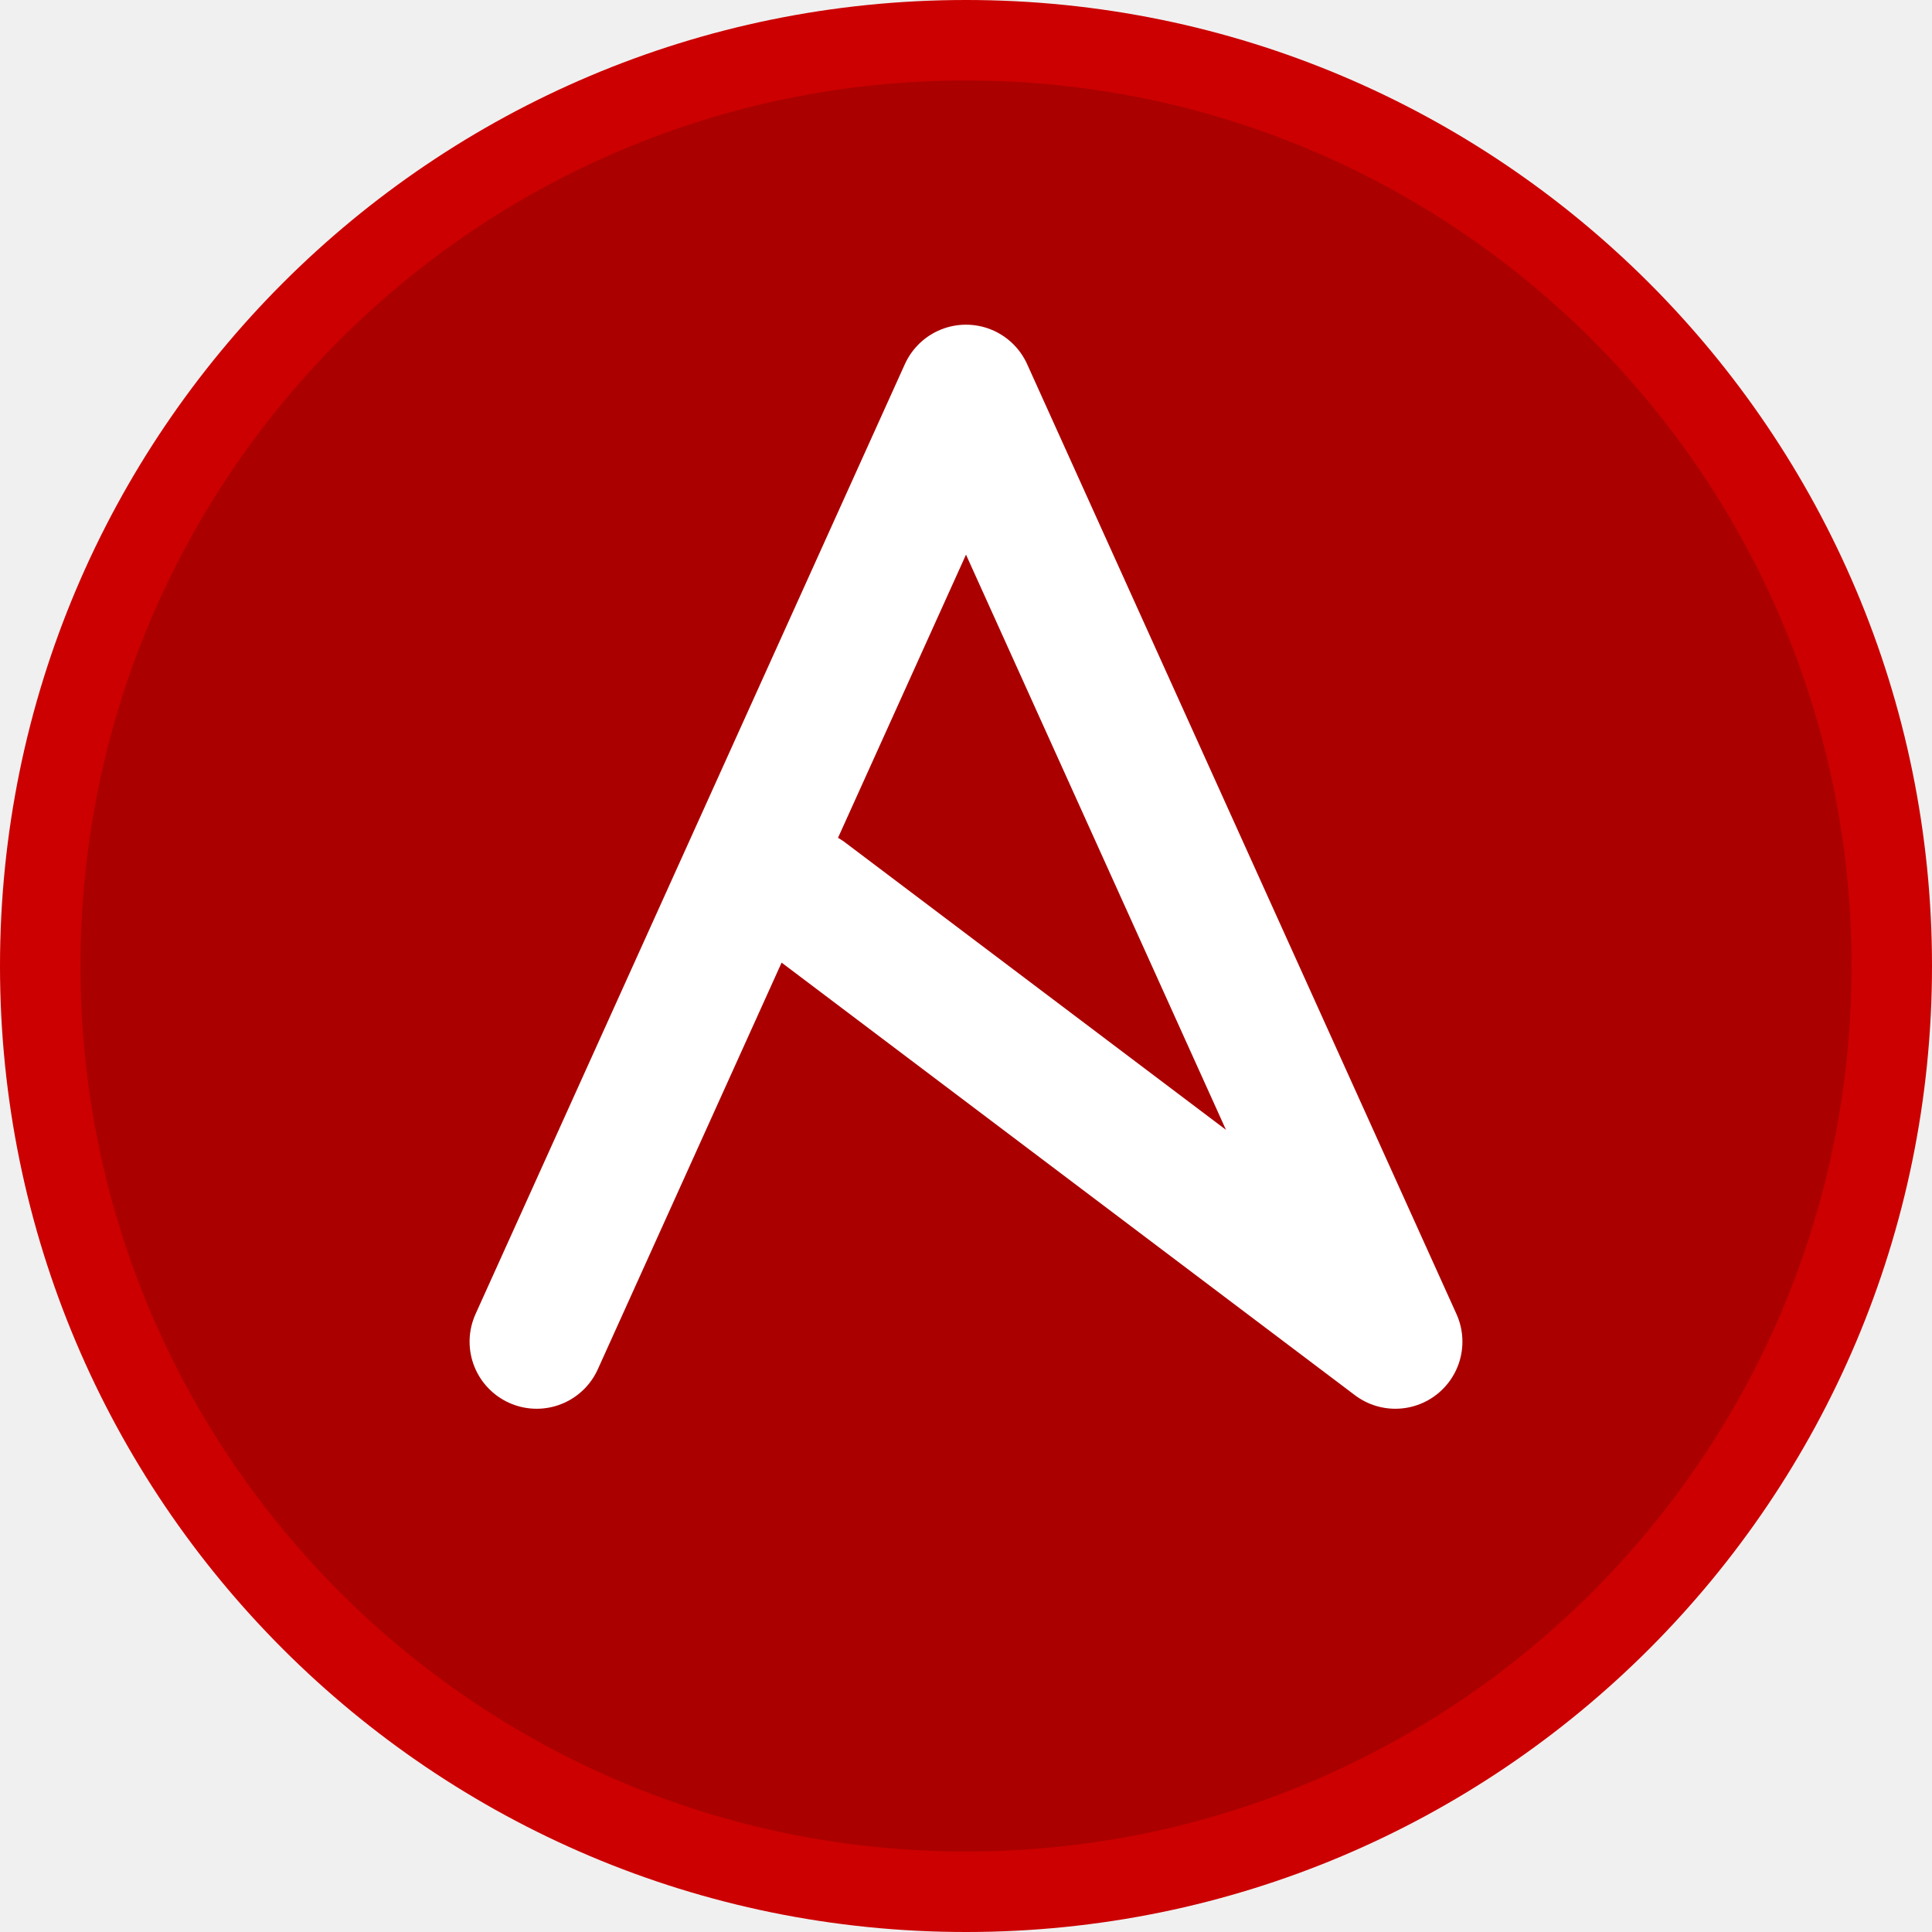
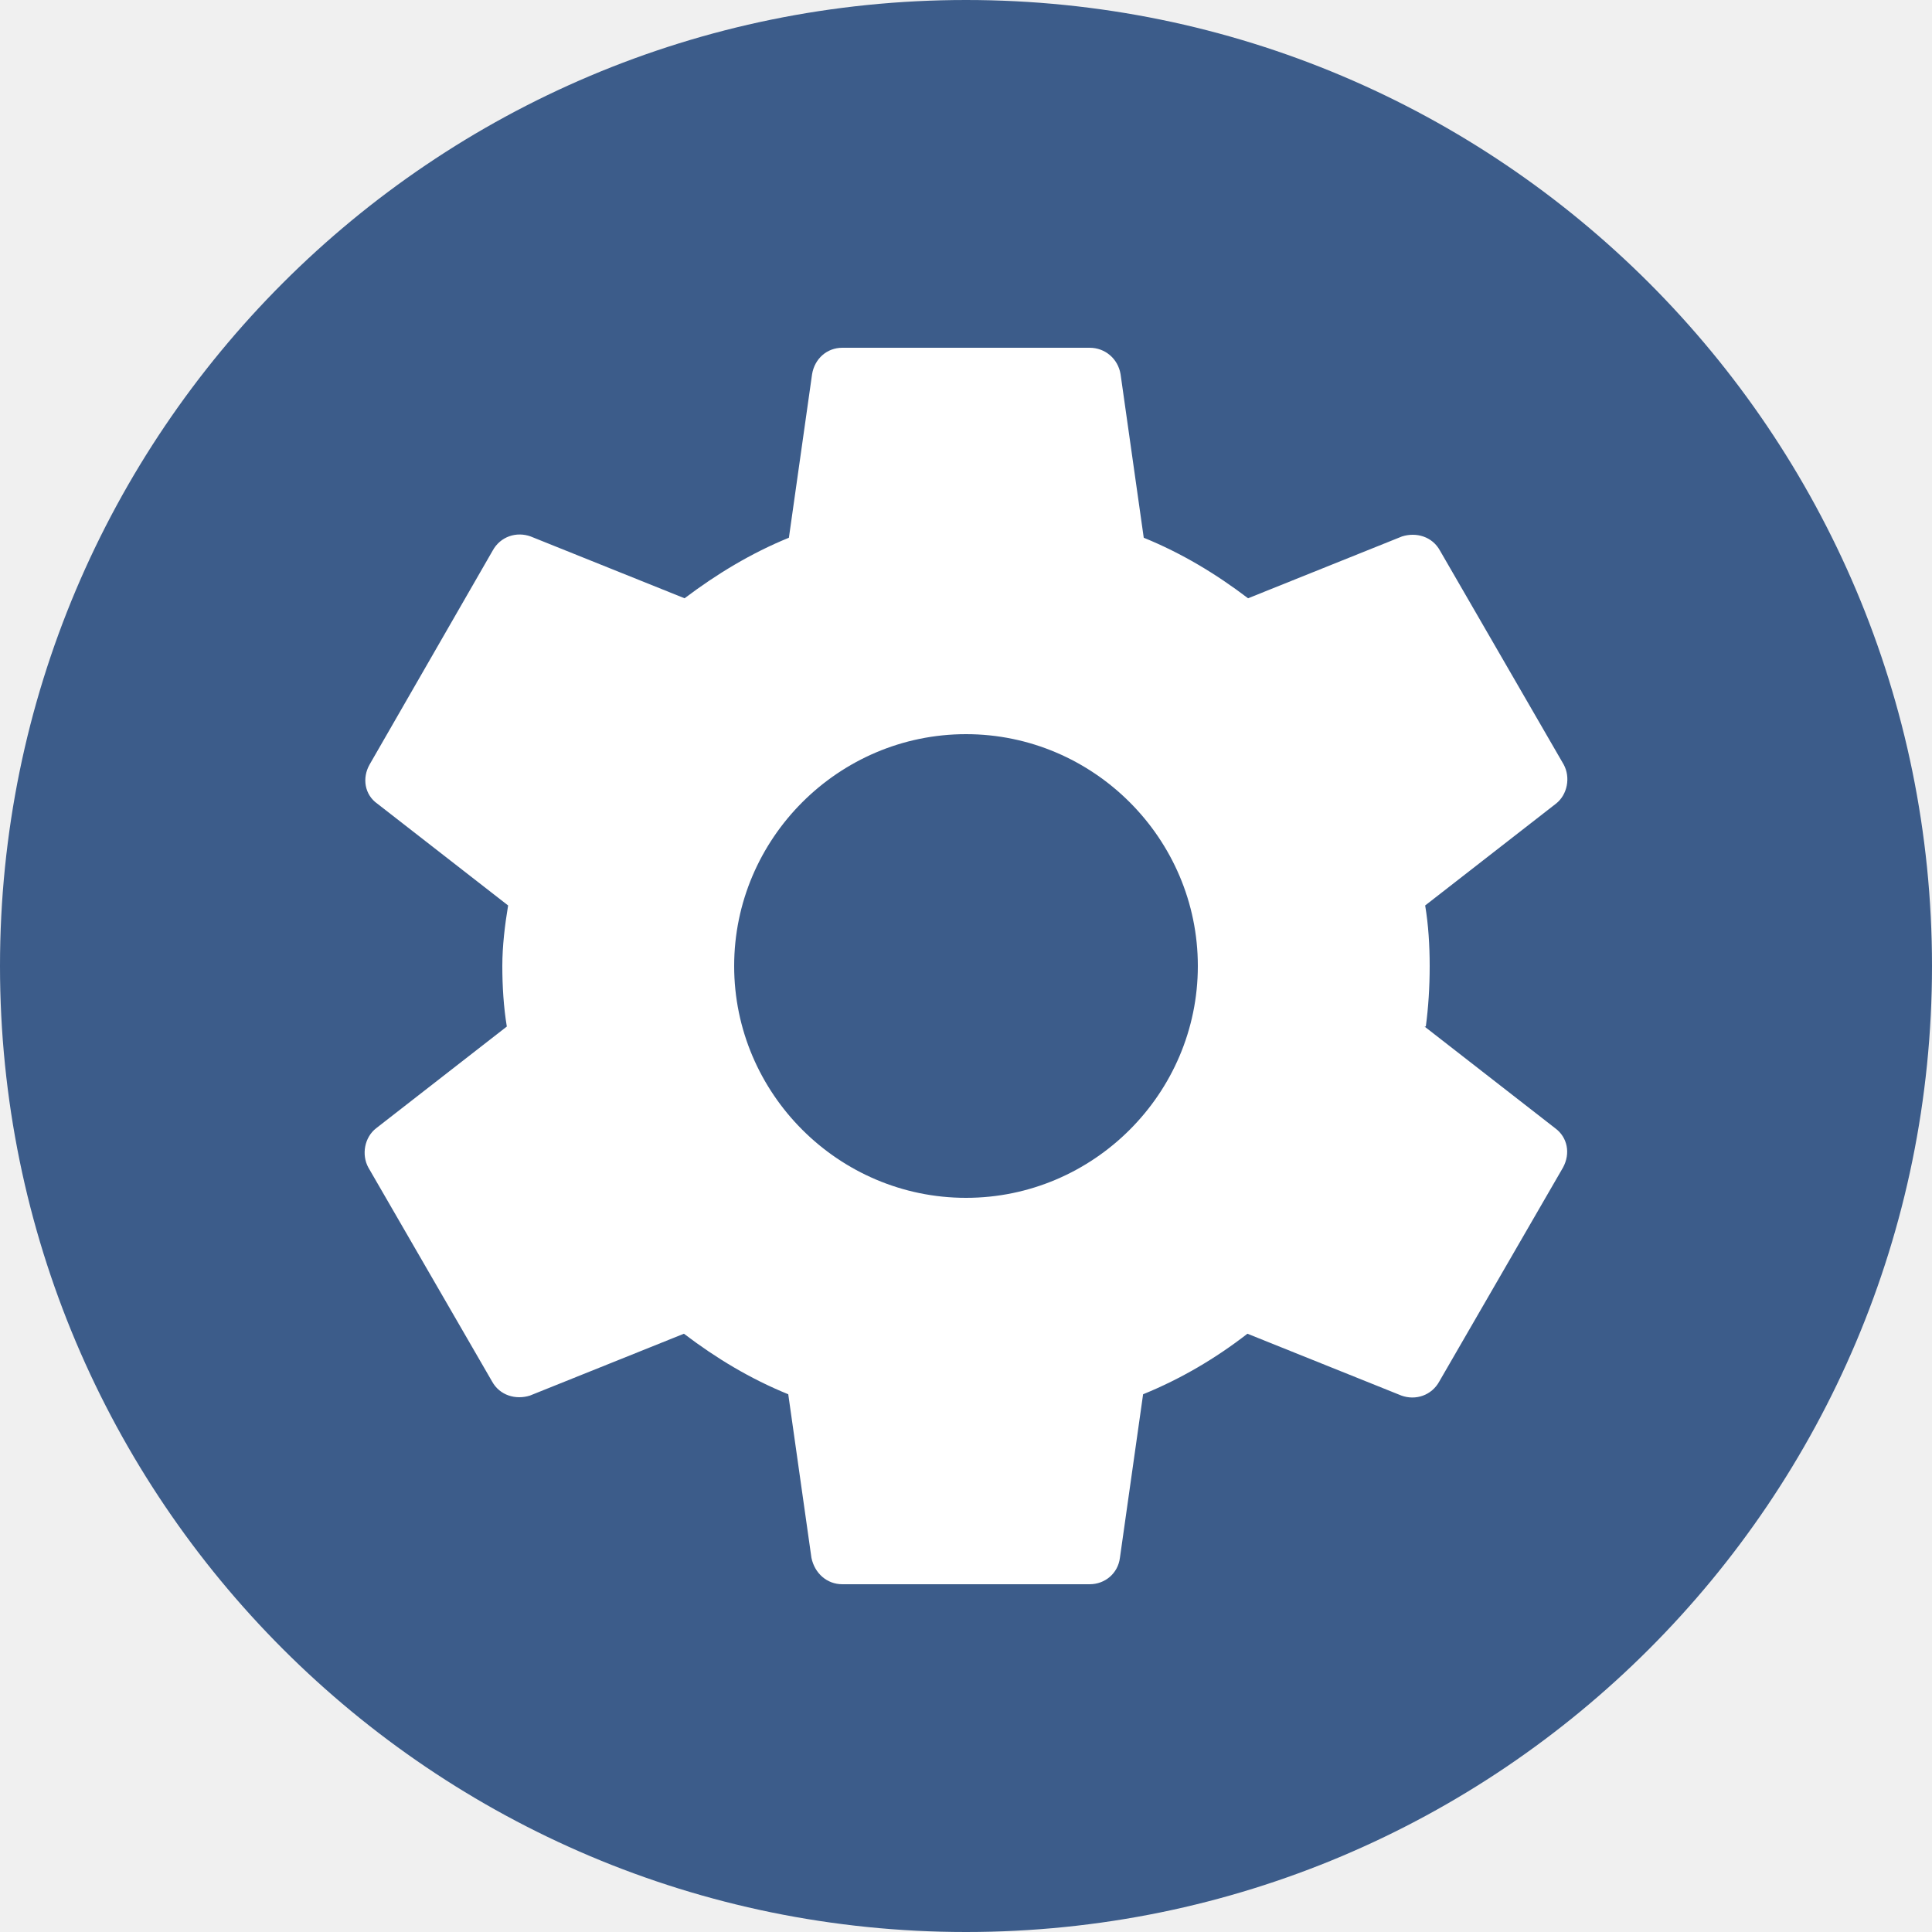
- <svg xmlns="http://www.w3.org/2000/svg" viewBox="-1 -1 18 18">
-   <circle cx="8" cy="8" r="9" fill="#cc0000" />
-   <circle cx="8" cy="8" r="8.25" fill="#aa0000" />
-   <path stroke="#fff" fill="none" d="M4,11.5 L8,2.65 L12,11.5 L6.5,7.35" stroke-linejoin="round" stroke-linecap="round" stroke-width="1.25" />
+ <svg xmlns="http://www.w3.org/2000/svg" viewBox="-3 -3 30 30">
+   <circle cx="12" cy="12" r="15" fill="#3c5c8a" />
+   <path fill="#fff" d="M19.14 12.94c.04-.3.06-.61.06-.94 0-.32-.02-.64-.07-.94l2.03-1.58c.18-.14.23-.41.12-.61l-1.92-3.32c-.12-.22-.37-.29-.59-.22l-2.39.96c-.5-.38-1.03-.7-1.62-.94L14.4 2.81c-.04-.24-.24-.41-.48-.41h-3.84c-.24 0-.43.17-.47.41L9.25 5.35C8.66 5.59 8.12 5.92 7.63 6.29L5.24 5.33c-.22-.08-.47 0-.59.22L2.74 8.87c-.12.21-.08.47.12.61l2.03 1.58C4.84 11.36 4.8 11.69 4.8 12s.02.64.07.94l-2.03 1.58c-.18.14-.23.41-.12.61l1.92 3.32c.12.22.37.29.59.22l2.39-.96c.5.38 1.03.7 1.62.94l.36 2.54c.05.24.24.41.48.41h3.84c.24 0 .44-.17.47-.41l.36-2.54c.59-.24 1.13-.56 1.62-.94l2.39.96c.22.08.47 0 .59-.22l1.92-3.32c.12-.22.07-.47-.12-.61l-2.03-1.58zM12 15.6c-1.98 0-3.6-1.62-3.6-3.6S10.02 8.4 12 8.4s3.6 1.62 3.6 3.6S13.98 15.6 12 15.6z" />
</svg>
